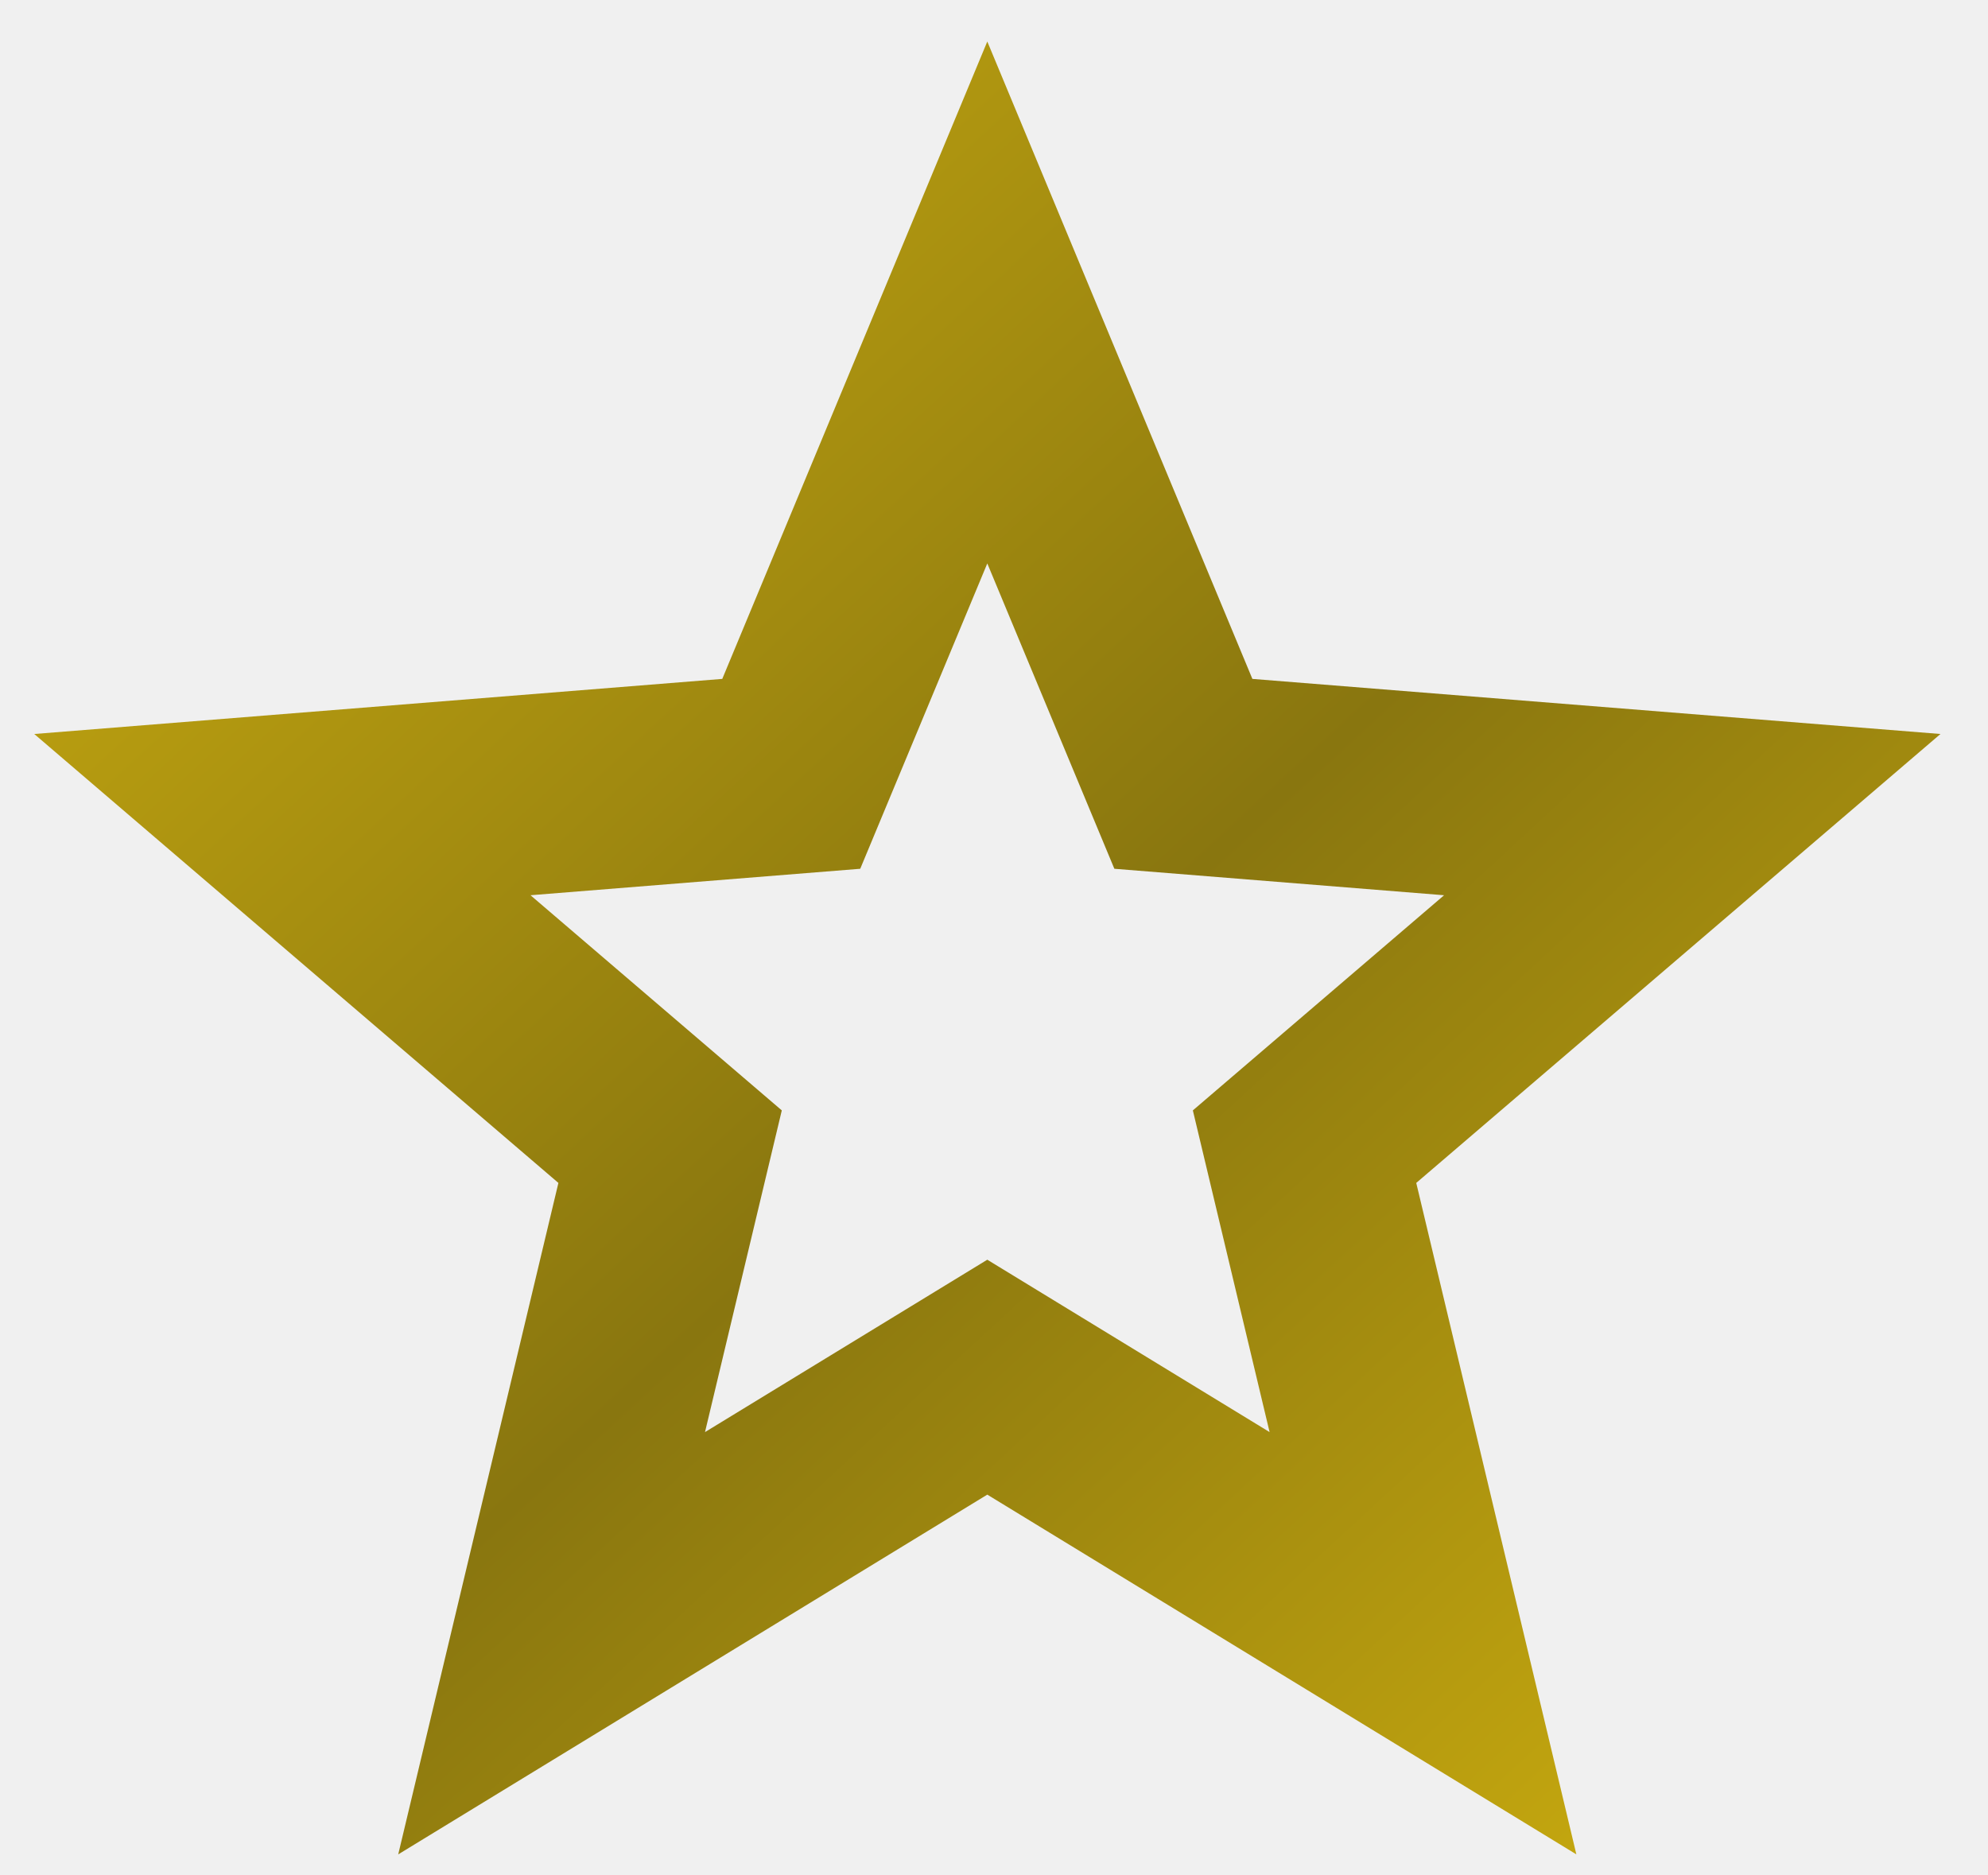
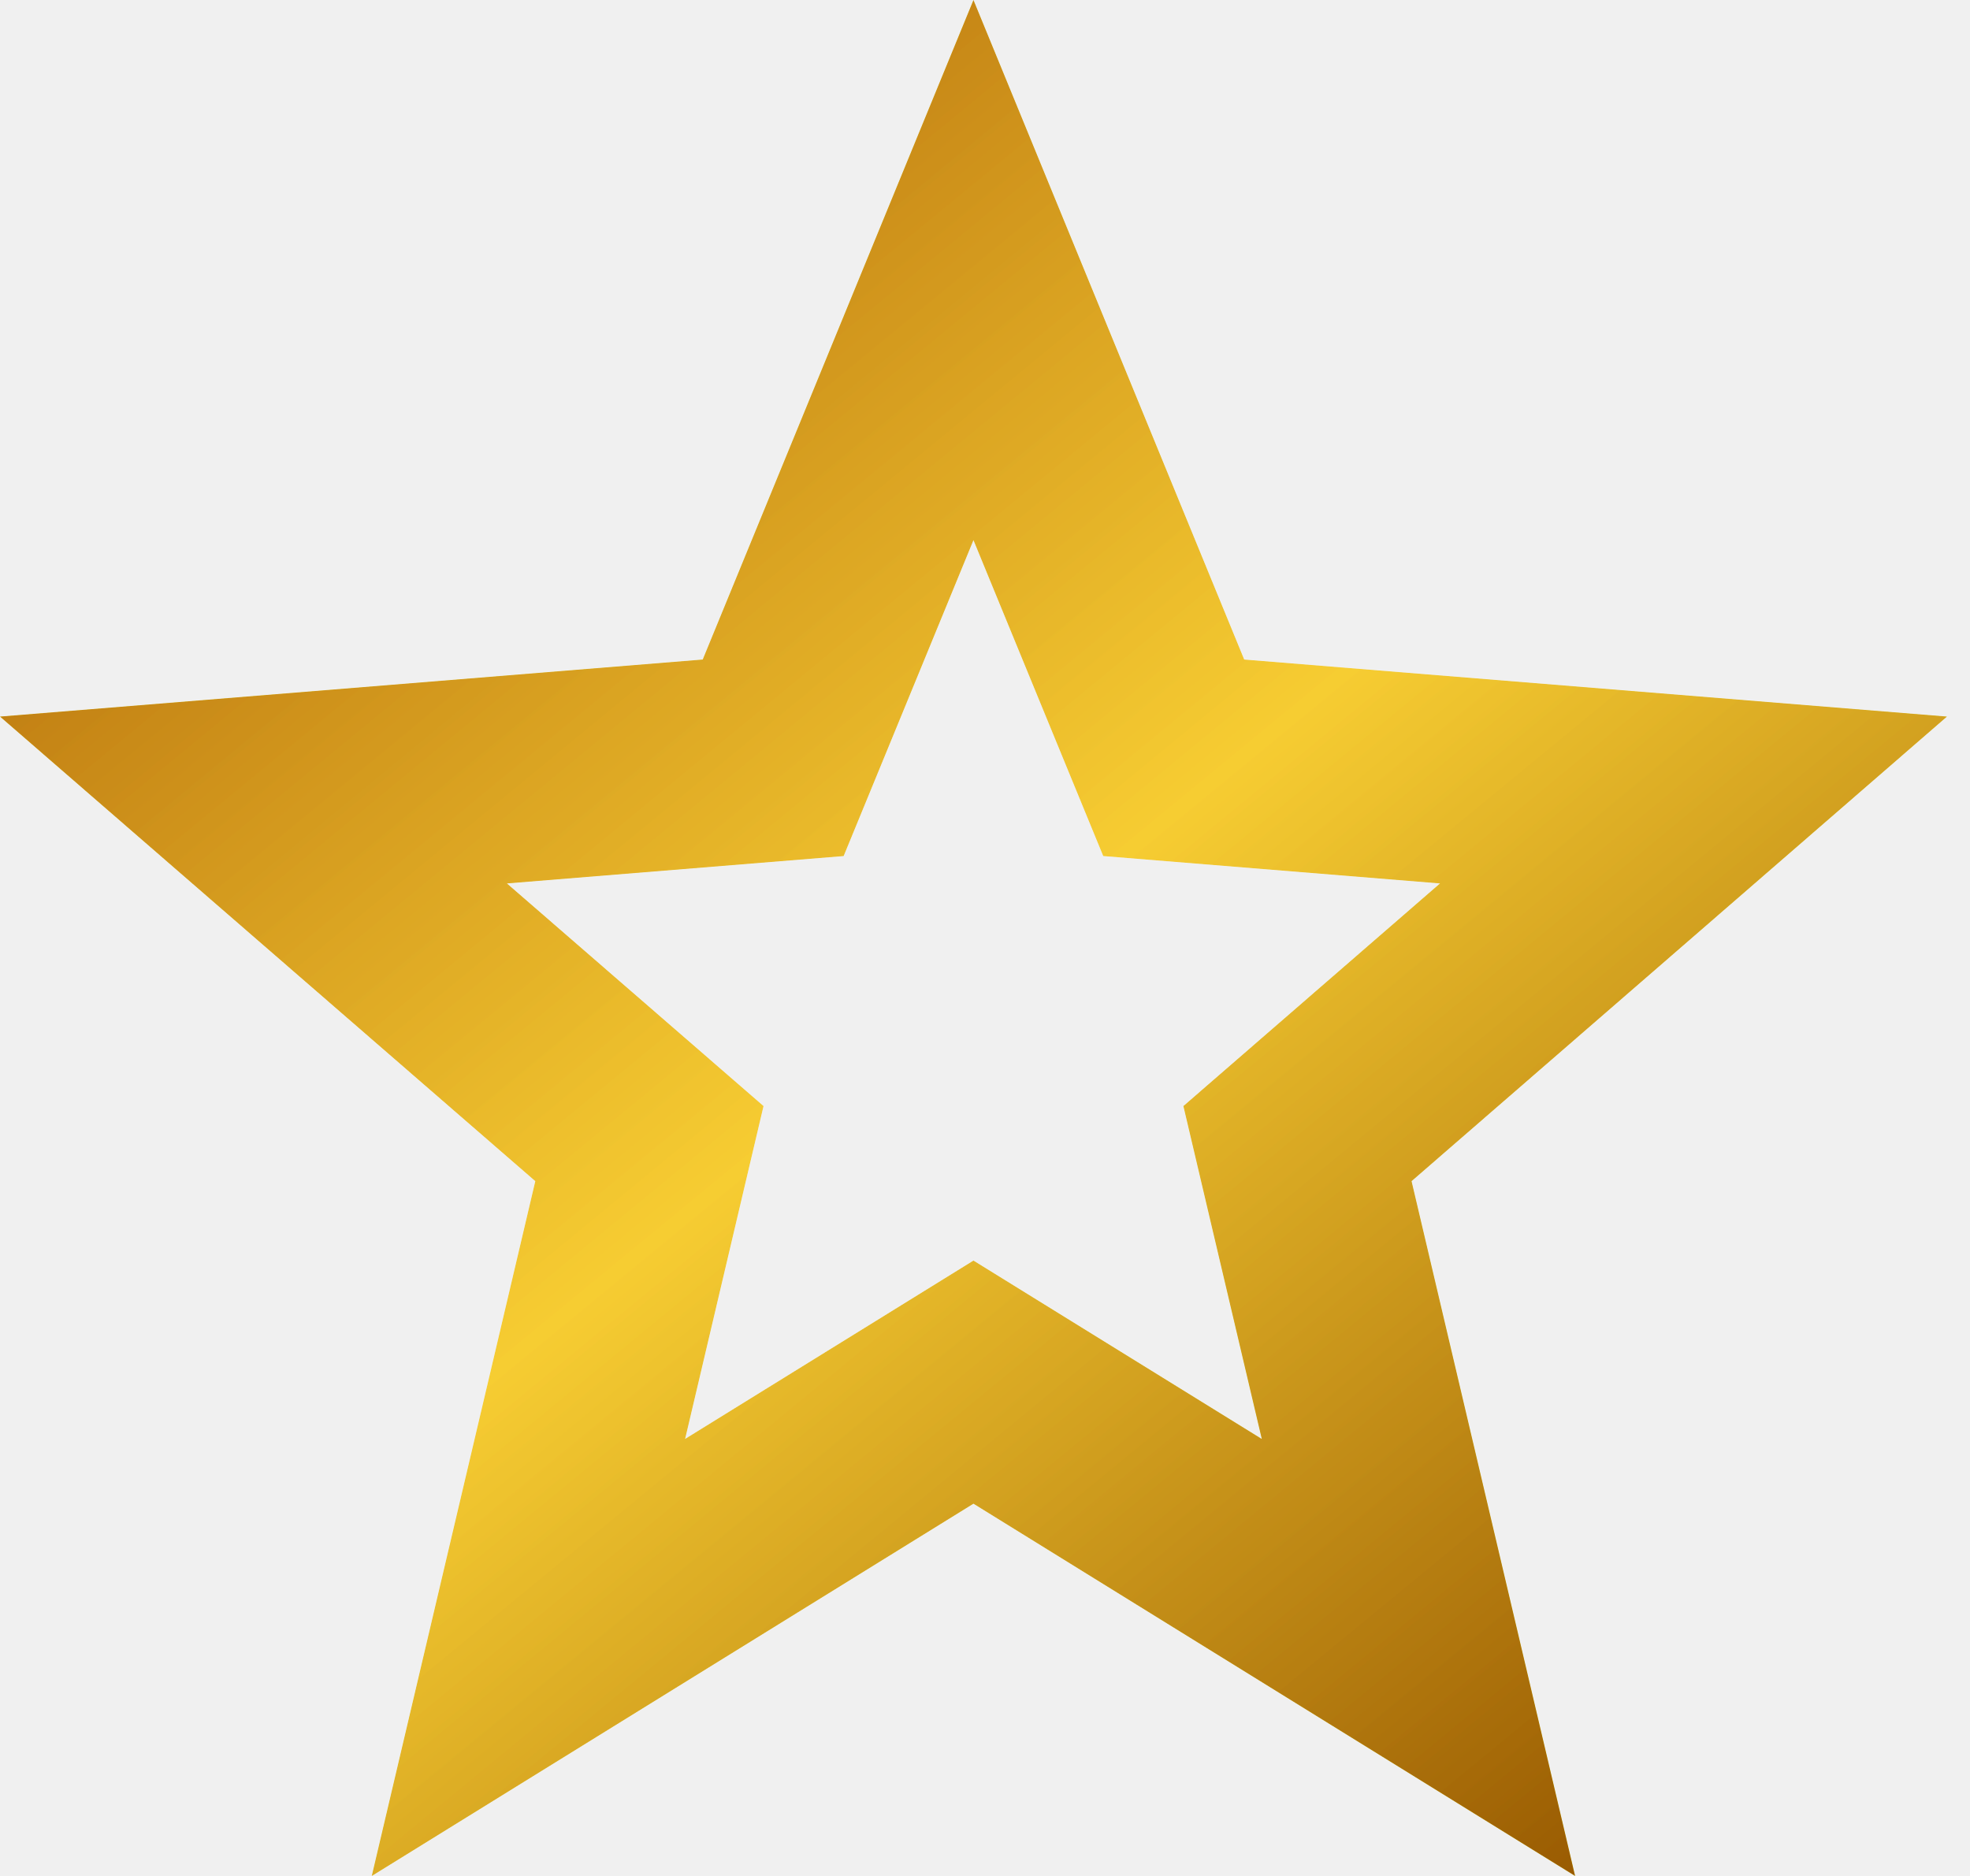
- <svg xmlns="http://www.w3.org/2000/svg" width="35" height="33" viewBox="0 0 35 33" fill="none">
-   <path id="Vector" d="M17.382 26.315L7.011 32.649L9.831 20.827L0.603 12.923L12.716 11.953L17.382 0.731L22.049 11.953L34.163 12.923L24.934 20.827L27.753 32.649L17.382 26.315ZM17.382 22.179L22.352 25.214L21.001 19.55L25.424 15.762L19.619 15.296L17.382 9.92L15.145 15.296L9.34 15.762L13.764 19.55L12.412 25.214L17.382 22.179Z" fill="url(#paint0_linear_70_225)" />
+ <svg xmlns="http://www.w3.org/2000/svg" width="42" height="40" viewBox="0 0 42 40" fill="none">
+   <mask id="path-1-inside-1_973_2826" fill="white">
+     <path d="M20.754 32.062L7.926 40L11.413 25.185L0 15.279L14.982 14.063L20.754 0L26.526 14.063L41.509 15.279L30.094 25.185L33.581 40L20.754 32.062ZM20.754 26.879L26.901 30.682L25.23 23.584L30.701 18.837L23.521 18.253L20.754 11.516L17.986 18.253L10.807 18.837L16.278 23.584L14.606 30.682L20.754 26.879Z" />
+   </mask>
+   <path d="M20.754 32.062L7.926 40L11.413 25.185L0 15.279L14.982 14.063L20.754 0L26.526 14.063L41.509 15.279L30.094 25.185L33.581 40L20.754 32.062ZM20.754 26.879L26.901 30.682L25.23 23.584L30.701 18.837L23.521 18.253L20.754 11.516L17.986 18.253L10.807 18.837L16.278 23.584L14.606 30.682L20.754 26.879Z" fill="url(#paint0_linear_973_2826)" />
+   <path d="M20.754 32.062L27.595 21.007L20.754 16.774L13.913 21.007L20.754 32.062ZM7.926 40L-4.728 37.021L-11.919 67.568L14.767 51.054L7.926 40ZM11.413 25.185L24.067 28.164L25.868 20.517L19.935 15.367L11.413 25.185ZM0 15.279L-1.052 2.322L-31.879 4.824L-8.521 25.097L0 15.279ZM14.982 14.063L16.033 27.02L23.98 26.375L27.008 18.999L14.982 14.063ZM20.754 0L32.78 -4.936L20.754 -34.237L8.727 -4.936L20.754 0ZM26.526 14.063L14.499 18.999L17.527 26.375L25.474 27.02L26.526 14.063ZM41.509 15.279L50.03 25.098L73.393 4.824L42.561 2.322L41.509 15.279ZM30.094 25.185L21.574 15.367L15.639 20.516L17.44 28.164L30.094 25.185ZM33.581 40L26.74 51.054L53.426 67.568L46.235 37.021L33.581 40ZM20.754 26.879L27.593 15.824L20.754 11.592L13.914 15.824L20.754 26.879ZM26.901 30.682L20.062 41.737L46.749 58.248L39.555 27.702L26.901 30.682ZM25.23 23.584L16.709 13.765L10.774 18.916L12.576 26.564L25.23 23.584ZM30.701 18.837L39.221 28.656L62.58 8.386L31.754 5.88L30.701 18.837ZM23.521 18.253L11.495 23.192L14.524 30.565L22.467 31.21L23.521 18.253ZM20.754 11.516L32.779 6.577L20.754 -22.702L8.728 6.577L20.754 11.516ZM17.986 18.253L19.04 31.21L26.984 30.565L30.012 23.192L17.986 18.253ZM10.807 18.837L9.753 5.88L-21.073 8.386L2.287 28.656L10.807 18.837ZM16.278 23.584L28.931 26.564L30.733 18.916L24.798 13.765L16.278 23.584ZM14.606 30.682L1.952 27.702L-5.242 58.248L21.446 41.737L14.606 30.682ZM13.913 21.007L1.085 28.945L14.767 51.054L27.595 43.116L13.913 21.007ZM20.58 42.979L24.067 28.164L-1.241 22.206L-4.728 37.021L20.58 42.979ZM19.935 15.367L8.521 5.461L-8.521 25.097L2.892 35.003L19.935 15.367ZM1.052 28.236L16.033 27.02L13.93 1.106L-1.052 2.322L1.052 28.236ZM27.008 18.999L32.78 4.936L8.727 -4.936L2.955 9.127L27.008 18.999ZM8.727 4.936L14.499 18.999L38.552 9.127L32.78 -4.936L8.727 4.936ZM25.474 27.02L40.458 28.236L42.561 2.322L27.578 1.106L25.474 27.02ZM32.989 5.461L21.574 15.367L38.614 35.004L50.03 25.098L32.989 5.461ZM17.44 28.164L20.927 42.979L46.235 37.021L42.748 22.206L17.44 28.164ZM40.422 28.945L27.595 21.007L13.913 43.116L26.74 51.054L40.422 28.945ZM13.914 37.934L20.062 41.737L33.741 19.627L27.593 15.824L13.914 37.934ZM39.555 27.702L37.883 20.604L12.576 26.564L14.247 33.662L39.555 27.702ZM33.75 33.403L39.221 28.656L22.18 9.018L16.709 13.765L33.75 33.403ZM31.754 5.88L24.574 5.296L22.467 31.21L29.647 31.794L31.754 5.88ZM35.546 13.314L32.779 6.577L8.728 16.455L11.495 23.192L35.546 13.314ZM8.728 6.577L5.961 13.314L30.012 23.192L32.779 16.455L8.728 6.577ZM16.933 5.296L9.753 5.88L11.86 31.794L19.04 31.21L16.933 5.296ZM2.287 28.656L7.758 33.403L24.798 13.765L19.327 9.018L2.287 28.656ZM3.624 20.604L1.952 27.702L27.26 33.662L28.931 26.564L3.624 20.604ZM21.446 41.737L27.593 37.934L13.914 15.824L7.767 19.627L21.446 41.737Z" fill="#3C3321" fill-opacity="0.78" style="mix-blend-mode:overlay" mask="url(#path-1-inside-1_973_2826)" />
  <defs>
-     <linearGradient id="paint0_linear_70_225" x1="-2.36" y1="0.731" x2="30.943" y2="36.766" gradientUnits="userSpaceOnUse">
-       <stop stop-color="#D7B711" />
-       <stop offset="0.543" stop-color="#89760F" />
-       <stop offset="1" stop-color="#D4B40F" />
+     <linearGradient id="paint0_linear_973_2826" x1="6.1152e-07" y1="3.167" x2="32.147" y2="42.221" gradientUnits="userSpaceOnUse">
+       <stop stop-color="#C18E09" />
+       <stop offset="0.531" stop-color="#F9DD79" />
+       <stop offset="1" stop-color="#B58D00" />
    </linearGradient>
  </defs>
</svg>
